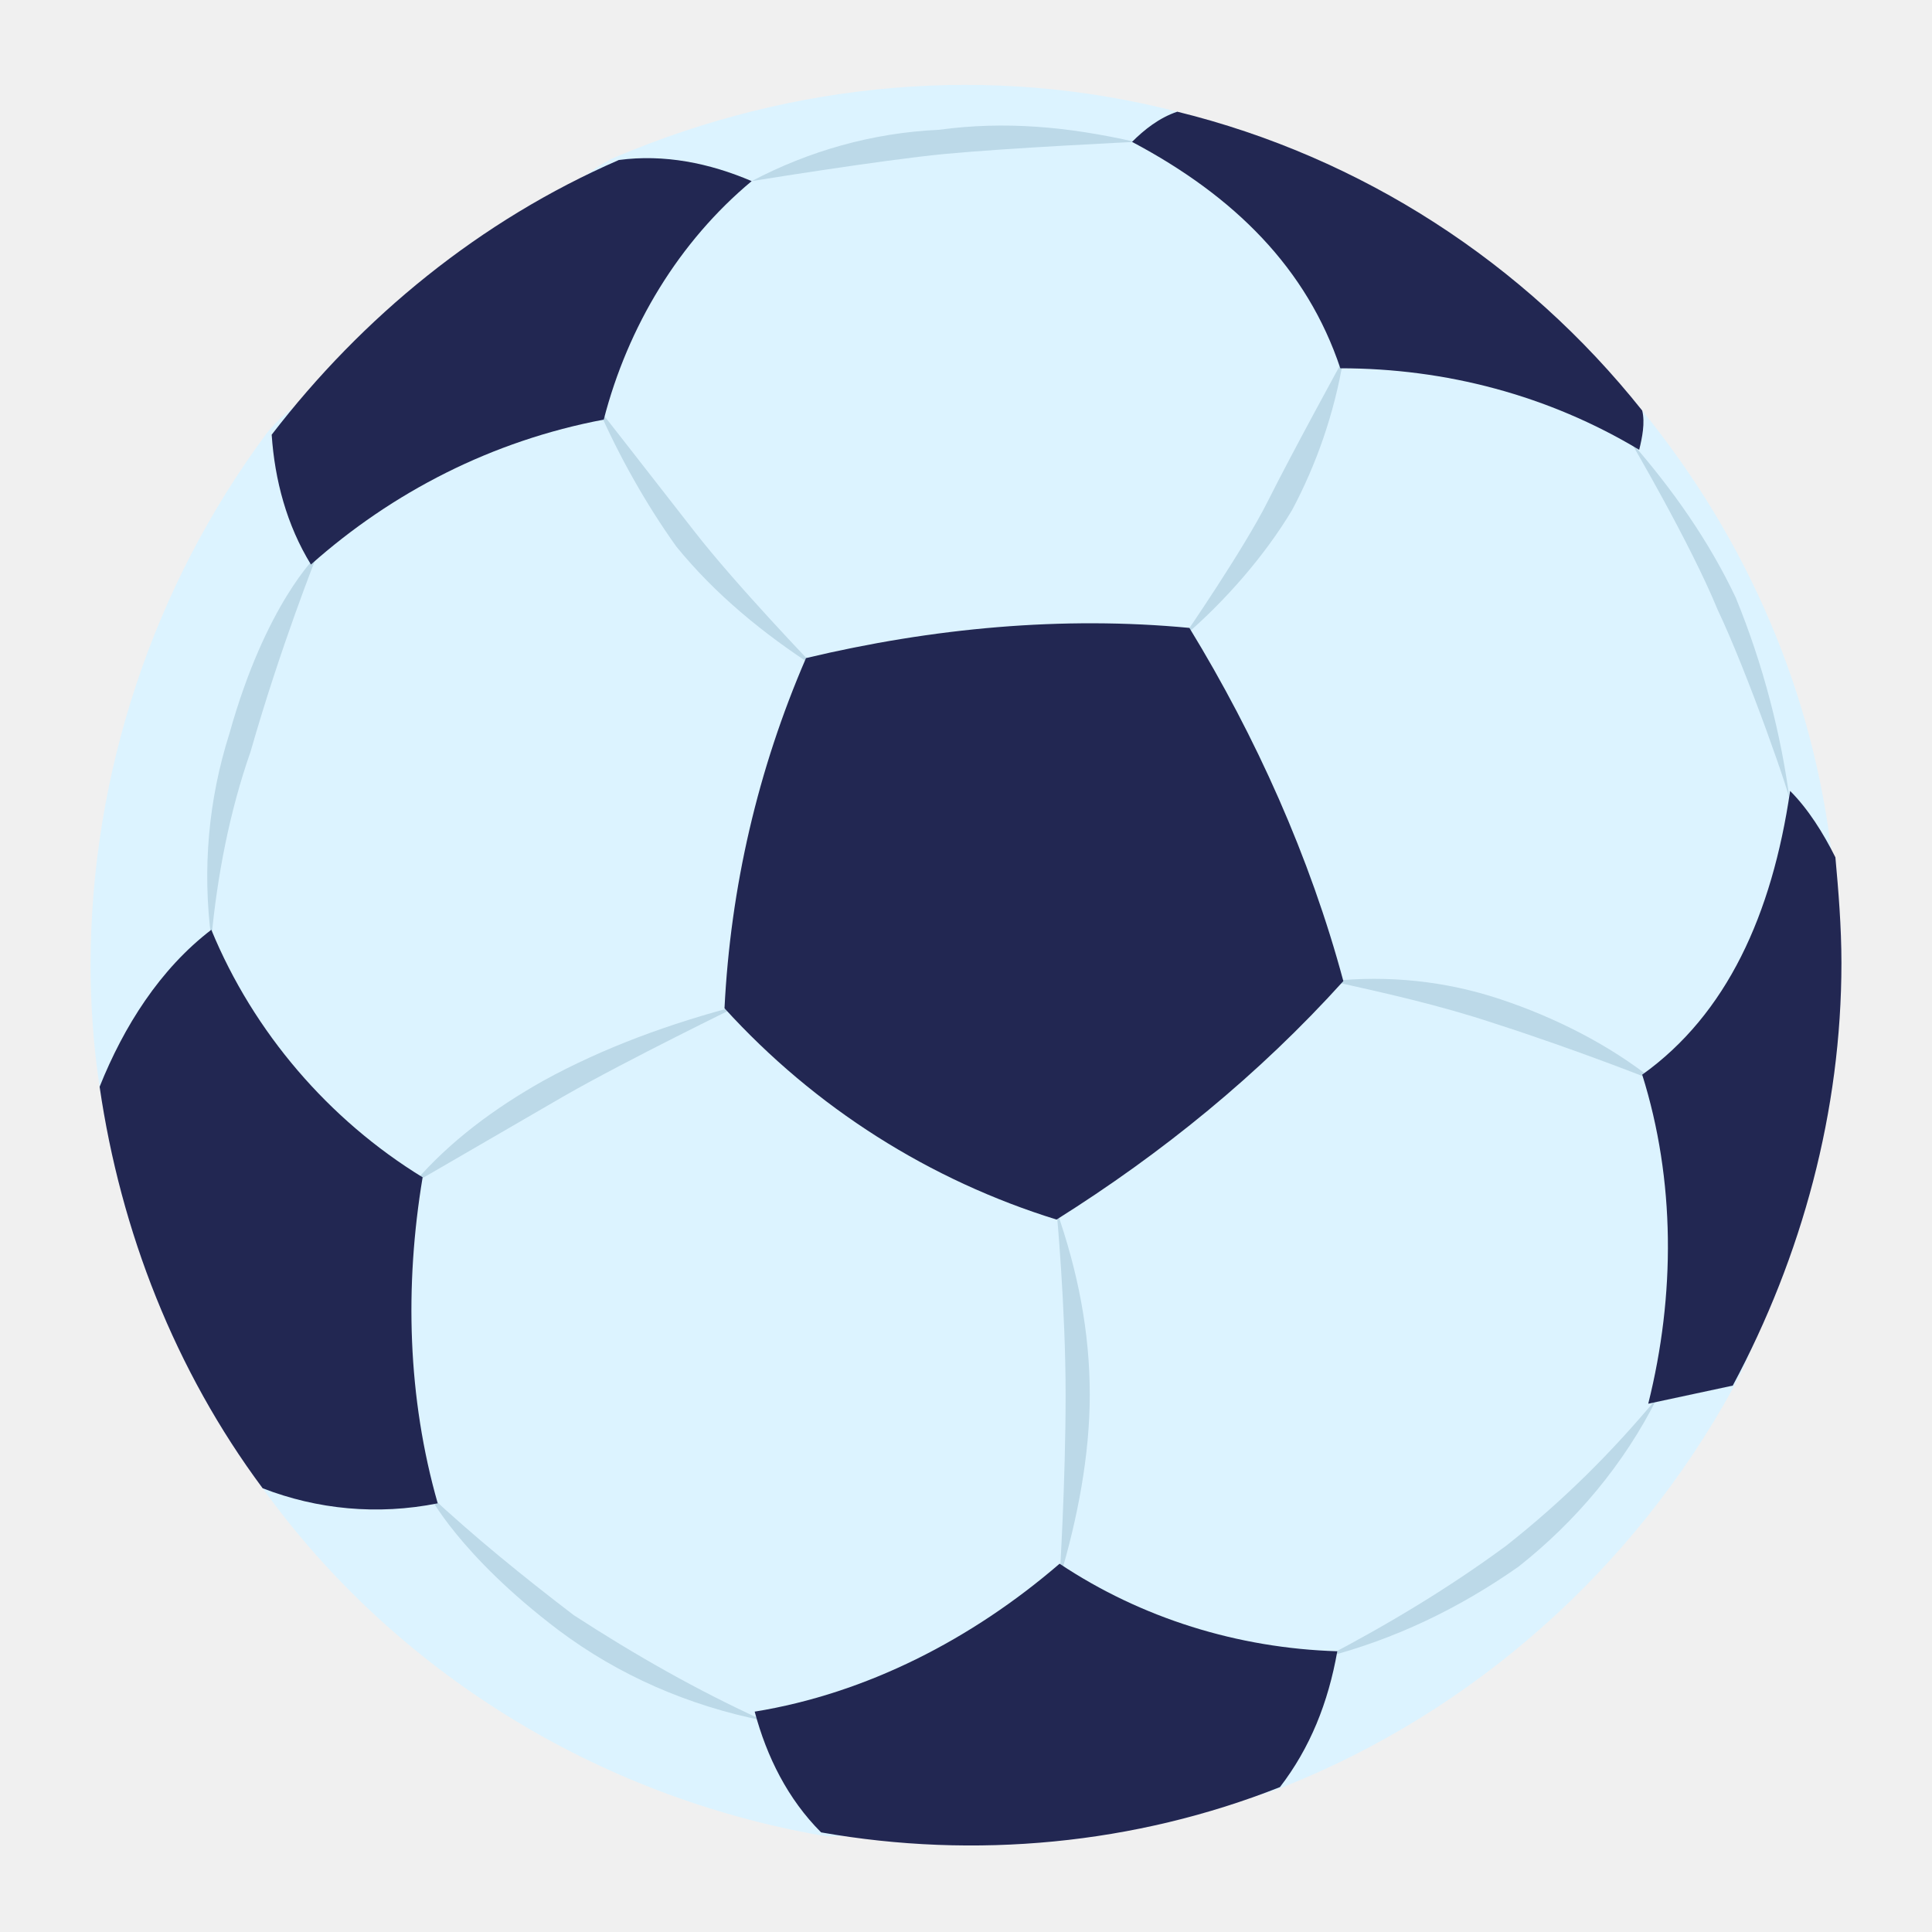
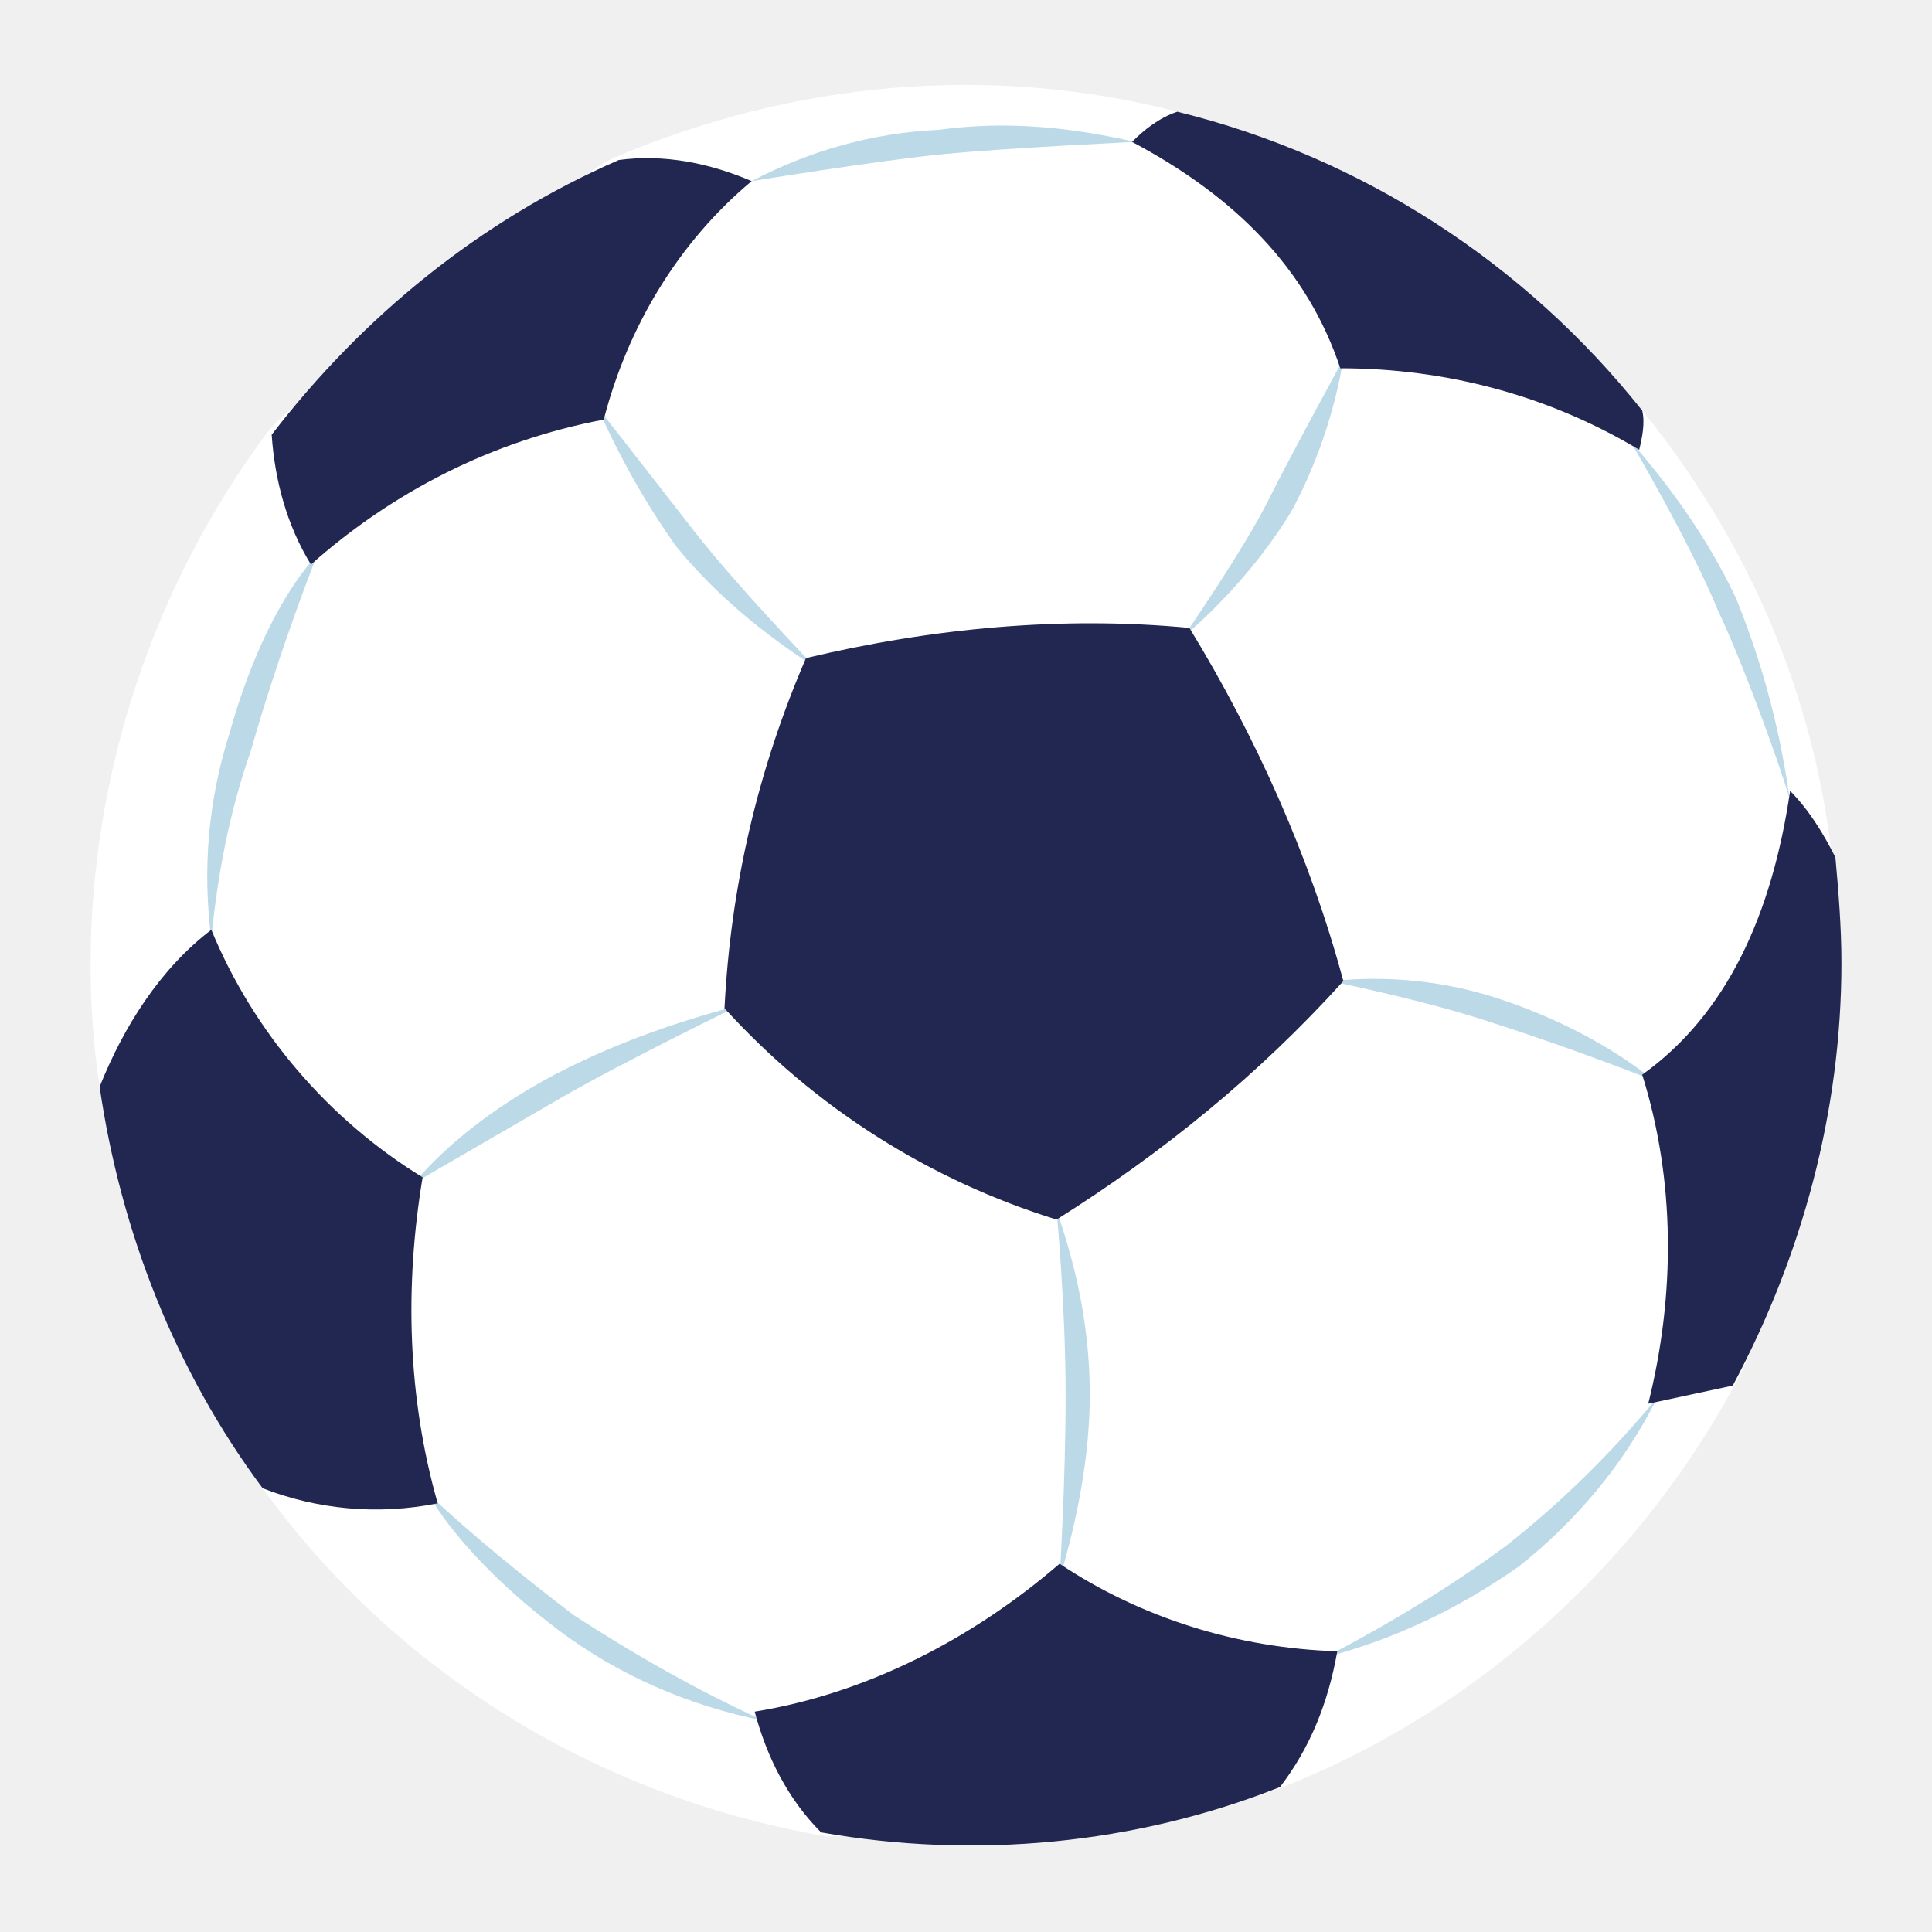
<svg xmlns="http://www.w3.org/2000/svg" width="64" height="64" viewBox="0 0 64 64" fill="none">
-   <path d="M3 32C3 33.3 3.1 34.7 3.3 36C3.6 38.5 6.8 41.8 6.8 41.8C6.8 41.8 7.3 47.4 8.7 49.3C13.1 55.4 19.8 59.5 27.2 60.8C28.8 61.1 34.7 59.1 34.7 59.1C34.7 59.1 39.3 60.5 42.5 59.2C48.8 56.7 54.1 52 57.4 46C59.7 41.9 58.7 36.6 58.7 36.6C58.7 36.6 60.8 29.7 60.7 28.5C60.1 23 57.9 17.9 54.4 13.6C52.4 11.1 45.7 8.6 45.7 8.6C45.7 8.6 41.9 4.4 39 3.7C32.8 2.1 26.3 2.7 20.4 5.2C18.1 6.2 15.2 10.7 15.2 10.7C15.2 10.7 10.3 12.4 8.8 14.4C5.1 19.4 3 25.6 3 32Z" fill="#DCF3FF" />
+   <path d="M3 32C3 33.3 3.1 34.7 3.3 36C3.6 38.5 6.8 41.8 6.8 41.8C6.8 41.8 7.3 47.4 8.7 49.3C13.1 55.4 19.8 59.5 27.2 60.8C28.8 61.1 34.7 59.1 34.7 59.1C34.7 59.1 39.3 60.5 42.5 59.2C48.8 56.7 54.1 52 57.4 46C59.7 41.9 58.7 36.6 58.7 36.6C58.7 36.6 60.8 29.7 60.7 28.5C60.1 23 57.9 17.9 54.4 13.6C52.4 11.1 45.7 8.6 45.7 8.6C45.7 8.6 41.9 4.4 39 3.7C32.8 2.1 26.3 2.7 20.4 5.2C18.1 6.2 15.2 10.7 15.2 10.7C15.2 10.7 10.3 12.4 8.8 14.4C5.1 19.4 3 25.6 3 32Z" fill="white" />
  <path d="M22.4 18.1C21.4 16.7 20.5 15.1 19.8 13.5C19.8 13.5 21.6 15.8 23 17.6C24.4 19.4 27 22.1 27 22.1C25.3 21 23.7 19.7 22.4 18.1Z" fill="#BCD9E8" />
  <path d="M39.2 21.1C39.2 21.1 41.2 18.2 42 16.6C42.8 15 44.5 11.9 44.5 11.9C44.2 13.7 43.6 15.4 42.8 16.9C41.9 18.4 40.6 19.9 39.2 21.1Z" fill="#BCD9E8" />
  <path d="M13.7 39.2C14.9 37.8 16.4 36.7 18 35.8C20 34.7 22.2 33.9 24.5 33.3C24.5 33.3 20.8 35.1 18.7 36.3L13.7 39.2Z" fill="#BCD9E8" />
  <path d="M35.1 52.3C35.1 52.3 35.3 49.1 35.3 46.2C35.3 43.3 35 40.1 35 40.1C35.7 42.1 36.1 44.1 36.1 46.2C36.1 48.2 35.7 50.3 35.1 52.3Z" fill="#BCD9E8" />
  <path d="M49.5 33.9C47.7 33.3 45.9 32.9 44.1 32.5C46 32.3 47.9 32.5 49.7 33.1C51.5 33.7 53.3 34.6 54.8 35.8C54.8 35.8 52.3 34.8 49.5 33.9Z" fill="#BCD9E8" />
  <path d="M7 31.1C6.7 28.8 6.9 26.5 7.6 24.3C8.8 20 10.5 18.4 10.5 18.4C10.5 18.4 9.3 21.4 8.3 24.9C7.6 26.9 7.2 29 7 31.1Z" fill="#BCD9E8" />
  <path d="M24.9 6C26.8 5 28.9 4.4 31.1 4.3C33.3 4 35.4 4.2 37.6 4.7C37.6 4.7 33.4 4.9 31.3 5.1C29.2 5.3 24.9 6 24.9 6Z" fill="#BCD9E8" />
  <path d="M56.9 20.2C56 18 54 14.6 54 14.6C55.4 16.2 56.6 17.9 57.5 19.8C58.4 22 59 24.3 59.3 26.6C59.4 26.6 57.9 22.3 56.9 20.2Z" fill="#BCD9E8" />
  <path d="M43.9 54.9C46 53.8 48 52.6 49.9 51.2C51.8 49.7 53.4 48.1 54.9 46.3C53.8 48.5 52.2 50.4 50.3 51.9C48.3 53.3 46.2 54.3 43.9 54.9Z" fill="#BCD9E8" />
  <path d="M18.5 54C15.2 51.5 14.2 49.5 14.2 49.5C15.7 50.9 17.3 52.2 19 53.5C21 54.8 23.1 56 25.3 57C22.8 56.5 20.5 55.5 18.5 54Z" fill="#BCD9E8" />
  <path d="M26.7 21.8C25.1 25.5 24.2 29.4 24 33.4C27 36.7 30.8 39.1 35 40.4C38.5 38.2 41.7 35.6 44.5 32.5C43.4 28.4 41.6 24.4 39.4 20.8C35.2 20.4 30.9 20.8 26.7 21.8Z" fill="#222752" />
  <path d="M35.1 51.8C32.2 54.3 28.7 56.1 25 56.7C25.4 58.2 26.1 59.6 27.2 60.7C32.3 61.6 37.6 61.1 42.4 59.2C43.4 57.9 44 56.4 44.3 54.7C41 54.6 37.8 53.6 35.1 51.8Z" fill="#222752" />
  <path d="M44.4 12.2C47.9 12.2 51.3 13.1 54.3 14.9C54.4 14.5 54.5 14 54.4 13.6C50.5 8.7 45.1 5.2 39 3.7C38.4 3.9 37.9 4.3 37.5 4.7C40.9 6.5 43.3 8.9 44.4 12.2Z" fill="#222752" />
  <path d="M14.5 49.8C13.5 46.3 13.4 42.6 14 39C10.9 37.1 8.4 34.2 7 30.8C5.3 32.1 4.1 34 3.3 36C4 40.8 5.8 45.4 8.7 49.3C10.5 50 12.5 50.2 14.5 49.8Z" fill="#222752" />
  <path d="M54.4 35.6C55.5 39.1 55.5 42.9 54.6 46.5L57.4 45.9C59.7 41.6 61 36.8 61 31.9C61 30.7 60.9 29.5 60.8 28.4C60.4 27.6 59.9 26.8 59.3 26.2C58.7 30.3 57.2 33.6 54.4 35.6Z" fill="#222752" />
  <path d="M20 13.9C20.8 10.8 22.5 8 24.9 6C23.5 5.4 22 5.1 20.5 5.3C15.9 7.3 12 10.5 9 14.4C9.1 15.9 9.5 17.4 10.3 18.7C13 16.3 16.3 14.6 20 13.9Z" fill="#222752" />
</svg>
